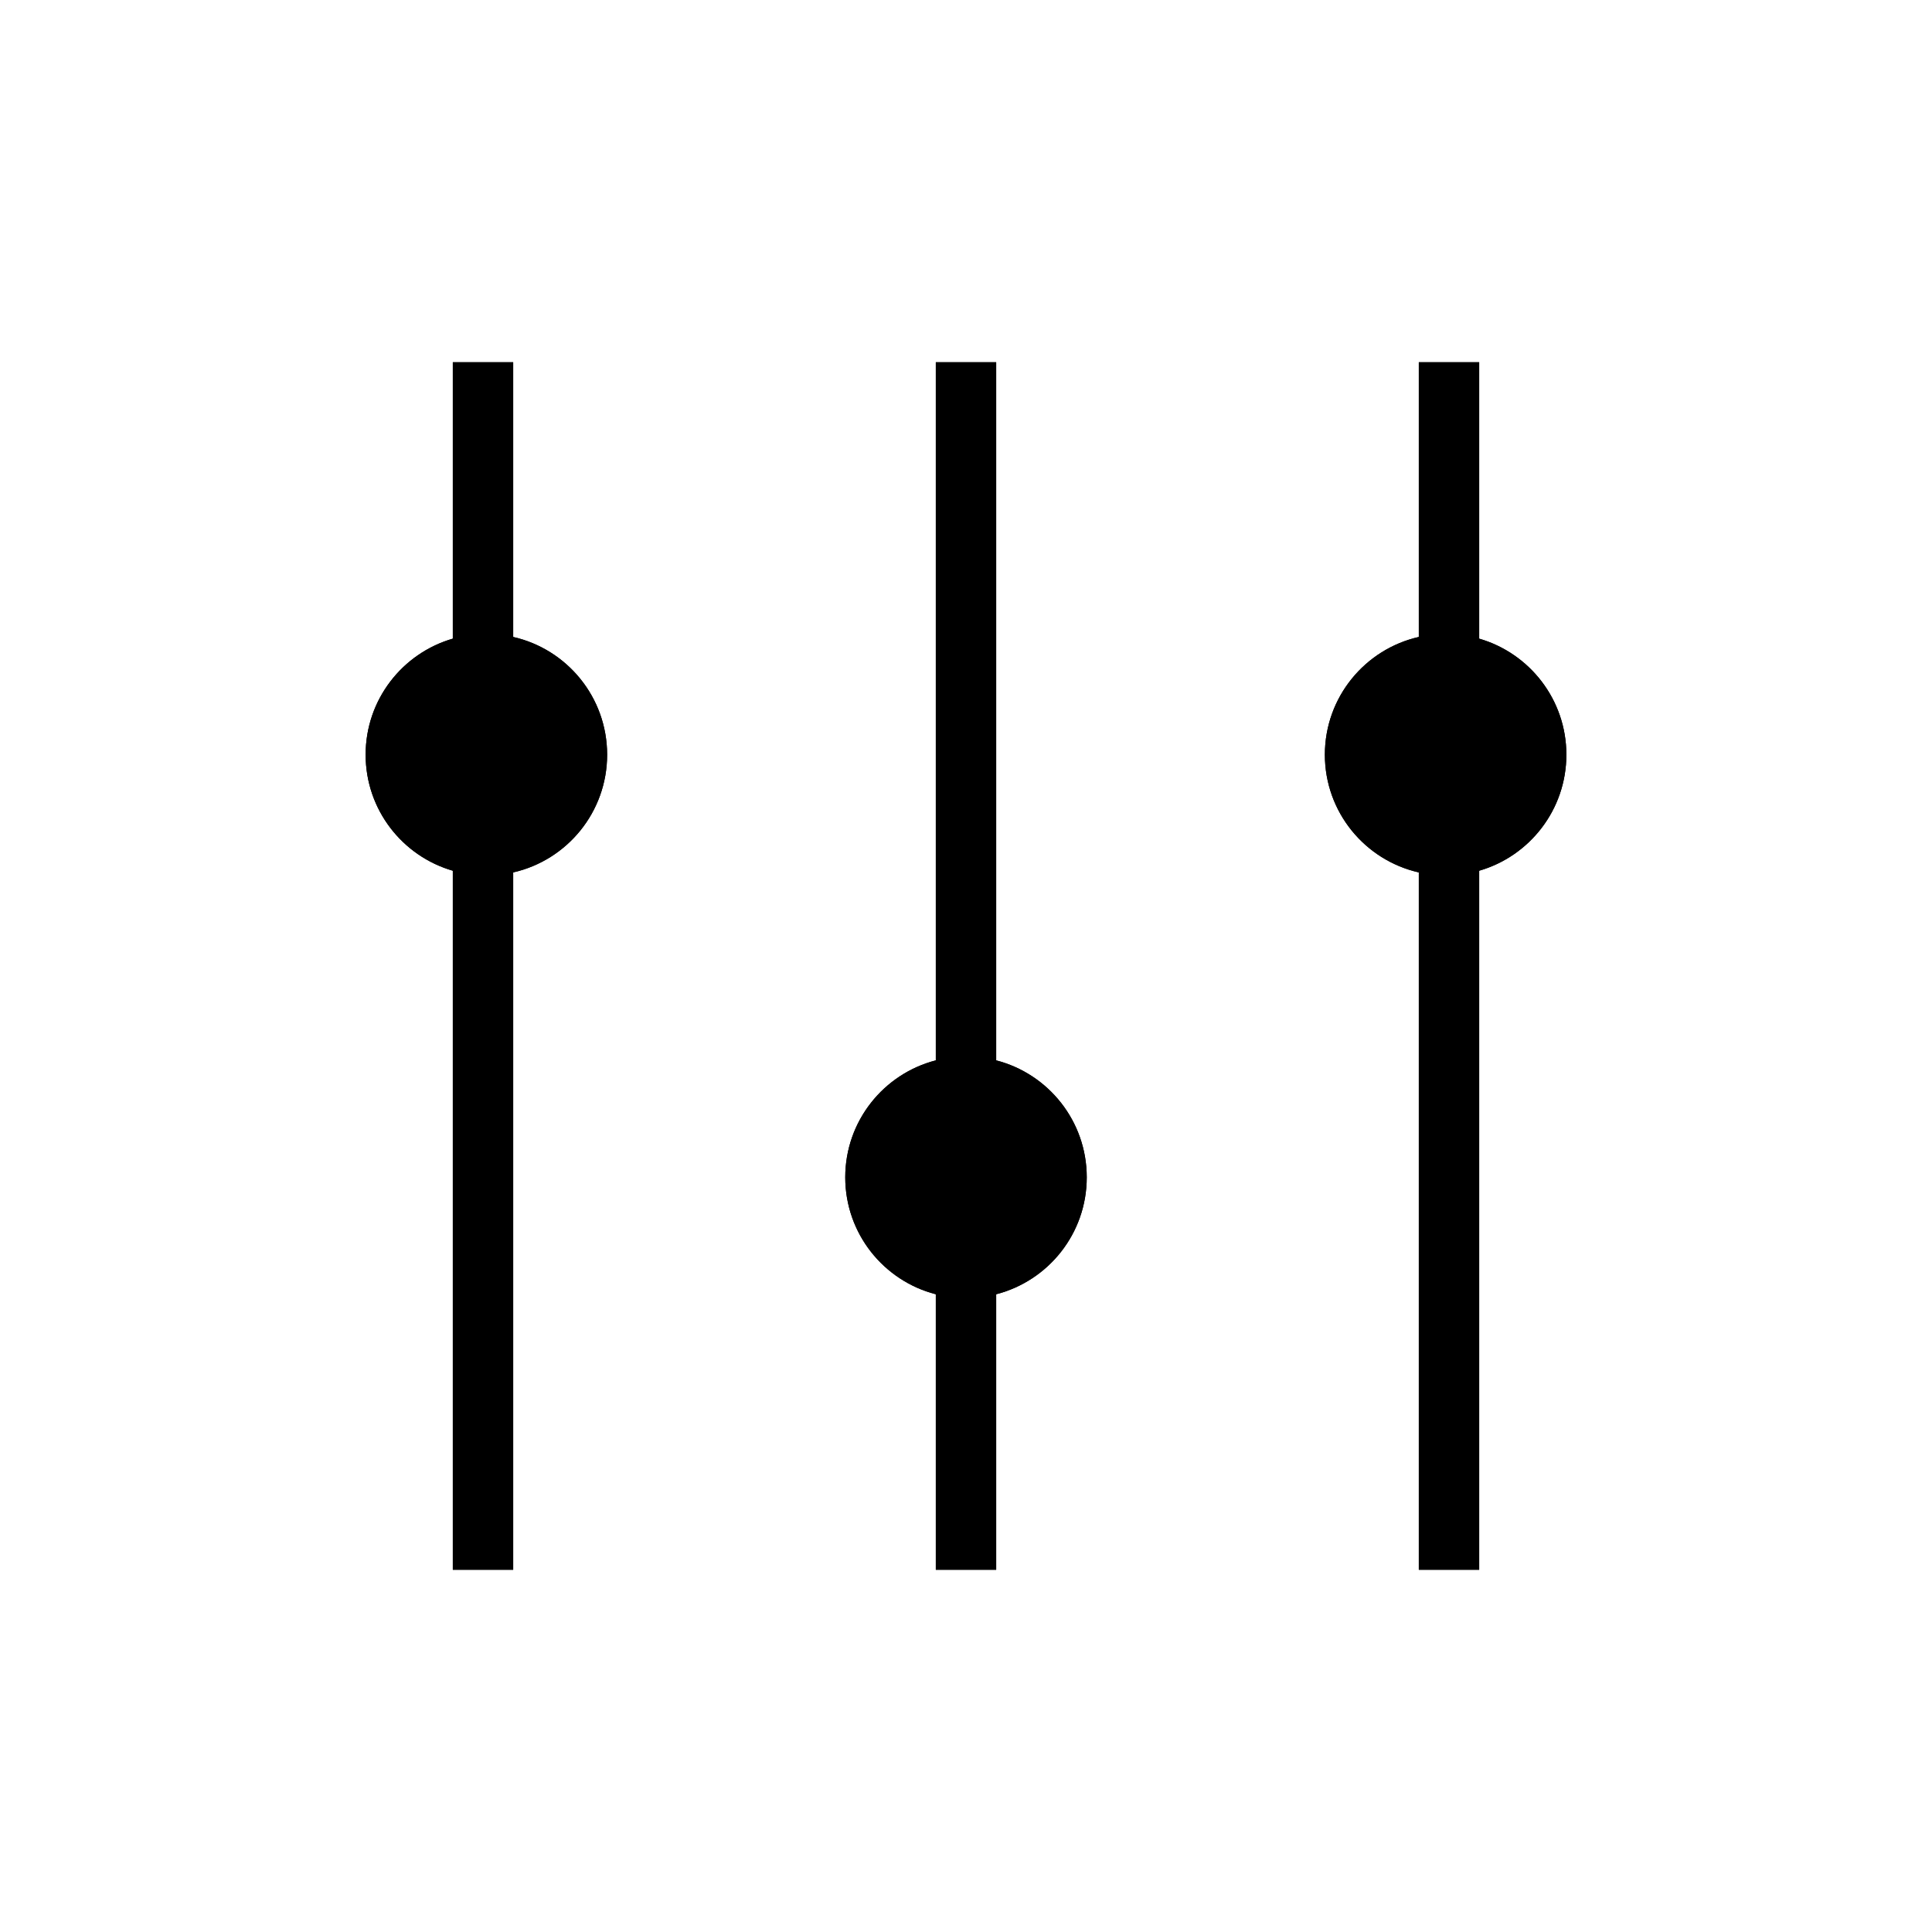
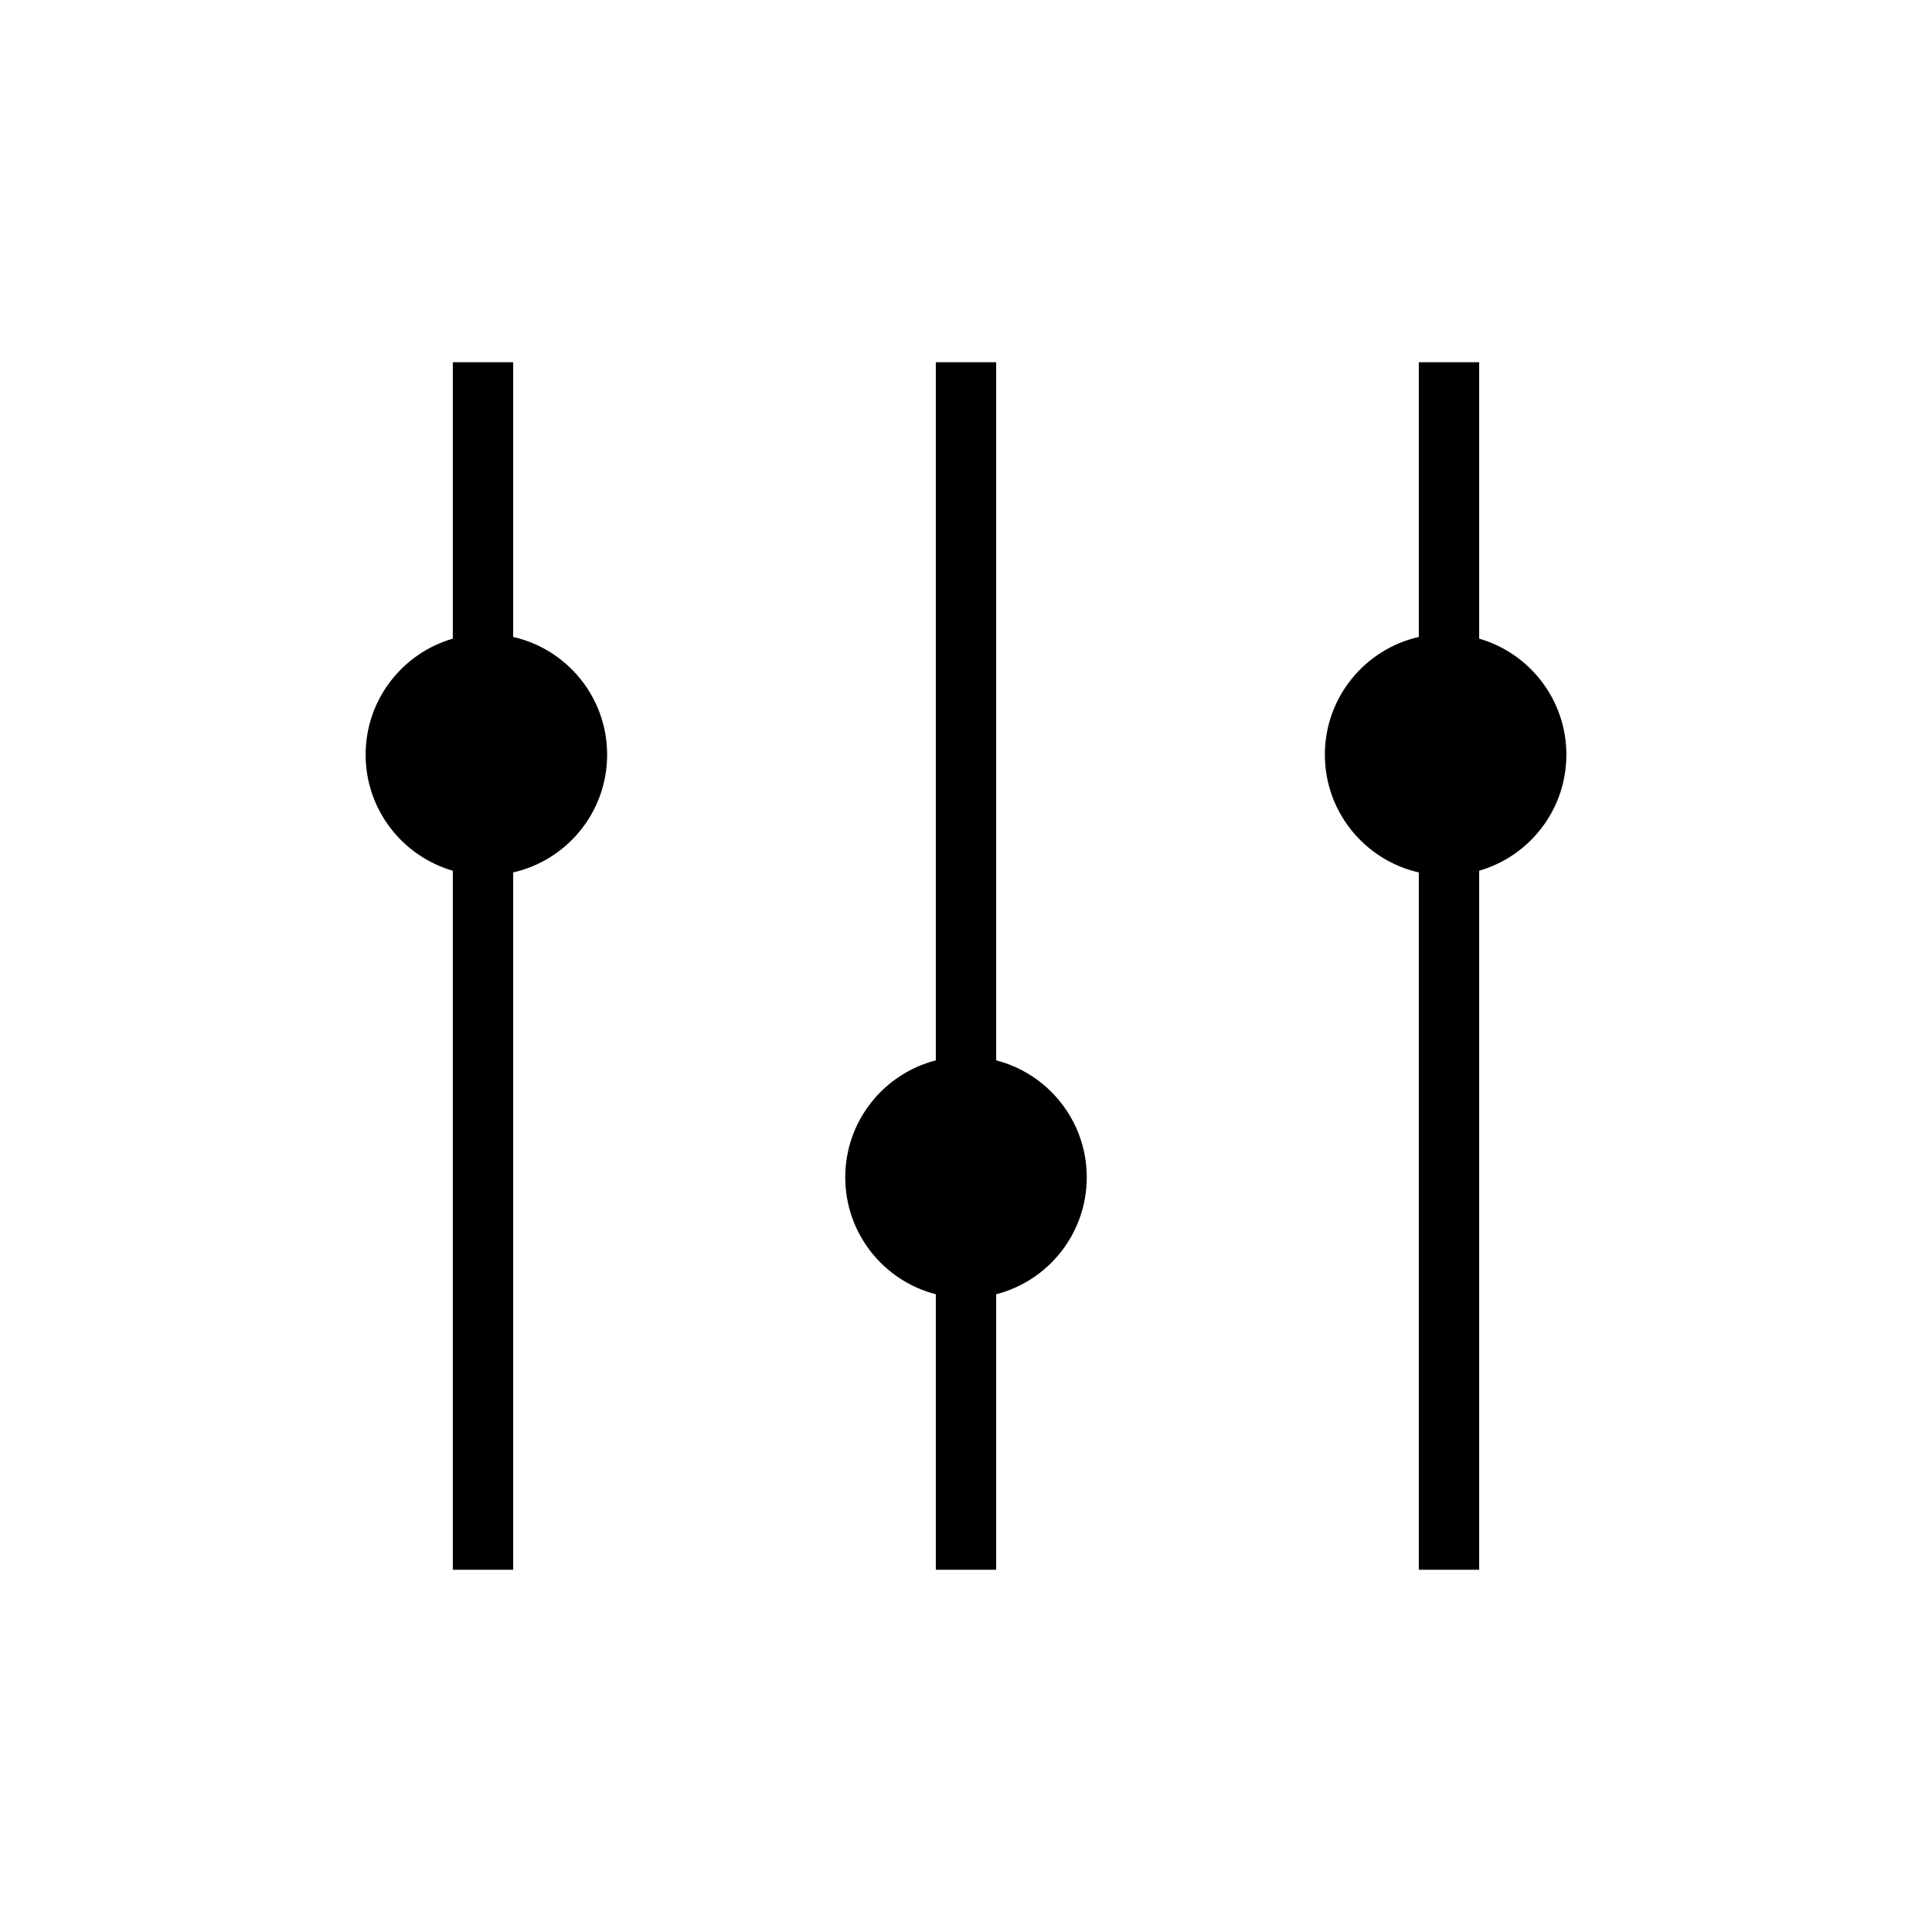
<svg xmlns="http://www.w3.org/2000/svg" width="32" height="32" viewBox="0 0 32 32">
-   <g fill="none" fill-rule="evenodd">
-     <path fill="#000" fill-rule="nonzero" d="M23.5,14.45 C22.609,14.248 21.944,13.452 21.944,12.5 C21.944,11.548 22.609,10.752 23.5,10.55 L23.5,6 L24.5,6 L24.5,10.578 C25.334,10.819 25.944,11.588 25.944,12.5 C25.944,13.412 25.334,14.181 24.5,14.422 L24.5,26 L23.5,26 L23.5,14.45 Z M7.5,14.422 C6.666,14.181 6.056,13.412 6.056,12.5 C6.056,11.588 6.666,10.819 7.5,10.578 L7.5,6 L8.5,6 L8.5,10.55 C9.391,10.752 10.056,11.548 10.056,12.5 C10.056,13.452 9.391,14.248 8.5,14.45 L8.5,26 L7.5,26 L7.5,14.422 L7.5,14.422 Z M15.5,21.437 C14.637,21.215 14,20.432 14,19.5 C14,18.568 14.637,17.785 15.5,17.563 L15.5,6 L16.5,6 L16.5,17.563 C17.363,17.785 18,18.568 18,19.5 C18,20.432 17.363,21.215 16.5,21.437 L16.5,26 L15.5,26 L15.5,21.437 Z" />
-     <path fill="#000" fill-rule="nonzero" d="M23.5,14.45 C22.609,14.248 21.944,13.452 21.944,12.5 C21.944,11.548 22.609,10.752 23.5,10.55 L23.5,6 L24.5,6 L24.5,10.578 C25.334,10.819 25.944,11.588 25.944,12.5 C25.944,13.412 25.334,14.181 24.5,14.422 L24.5,26 L23.5,26 L23.5,14.45 Z M7.5,14.422 C6.666,14.181 6.056,13.412 6.056,12.5 C6.056,11.588 6.666,10.819 7.5,10.578 L7.5,6 L8.5,6 L8.5,10.55 C9.391,10.752 10.056,11.548 10.056,12.5 C10.056,13.452 9.391,14.248 8.5,14.45 L8.5,26 L7.5,26 L7.5,14.422 L7.5,14.422 Z M15.5,21.437 C14.637,21.215 14,20.432 14,19.5 C14,18.568 14.637,17.785 15.5,17.563 L15.5,6 L16.5,6 L16.5,17.563 C17.363,17.785 18,18.568 18,19.5 C18,20.432 17.363,21.215 16.5,21.437 L16.5,26 L15.5,26 L15.5,21.437 Z" />
-   </g>
+   <path d="M23.5,14.45 C22.609,14.248 21.944,13.452 21.944,12.5 C21.944,11.548 22.609,10.752 23.5,10.55 L23.5,6 L24.5,6 L24.5,10.578 C25.334,10.819 25.944,11.588 25.944,12.5 C25.944,13.412 25.334,14.181 24.5,14.422 L24.5,26 L23.5,26 L23.5,14.45 Z M7.5,14.422 C6.666,14.181 6.056,13.412 6.056,12.5 C6.056,11.588 6.666,10.819 7.5,10.578 L7.5,6 L8.5,6 L8.5,10.55 C9.391,10.752 10.056,11.548 10.056,12.5 C10.056,13.452 9.391,14.248 8.5,14.45 L8.5,26 L7.5,26 L7.5,14.422 L7.5,14.422 Z M15.5,21.437 C14.637,21.215 14,20.432 14,19.5 C14,18.568 14.637,17.785 15.5,17.563 L15.5,6 L16.5,6 L16.5,17.563 C17.363,17.785 18,18.568 18,19.5 C18,20.432 17.363,21.215 16.5,21.437 L16.5,26 L15.5,26 L15.5,21.437 Z" />
</svg>
